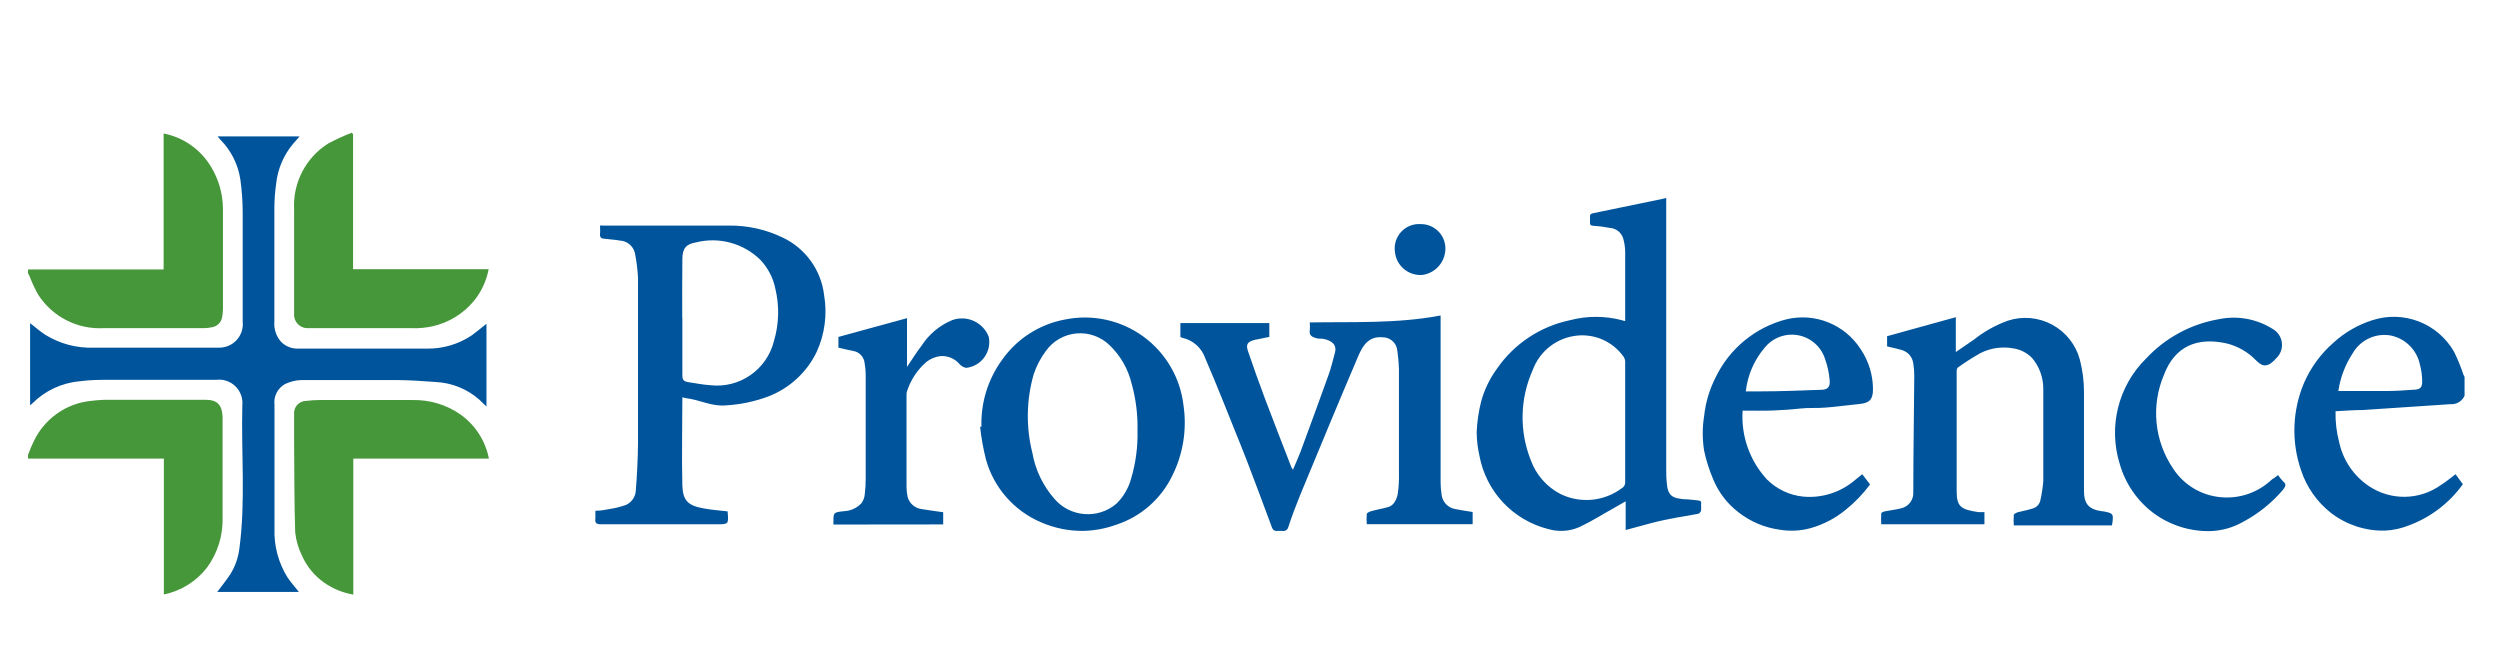
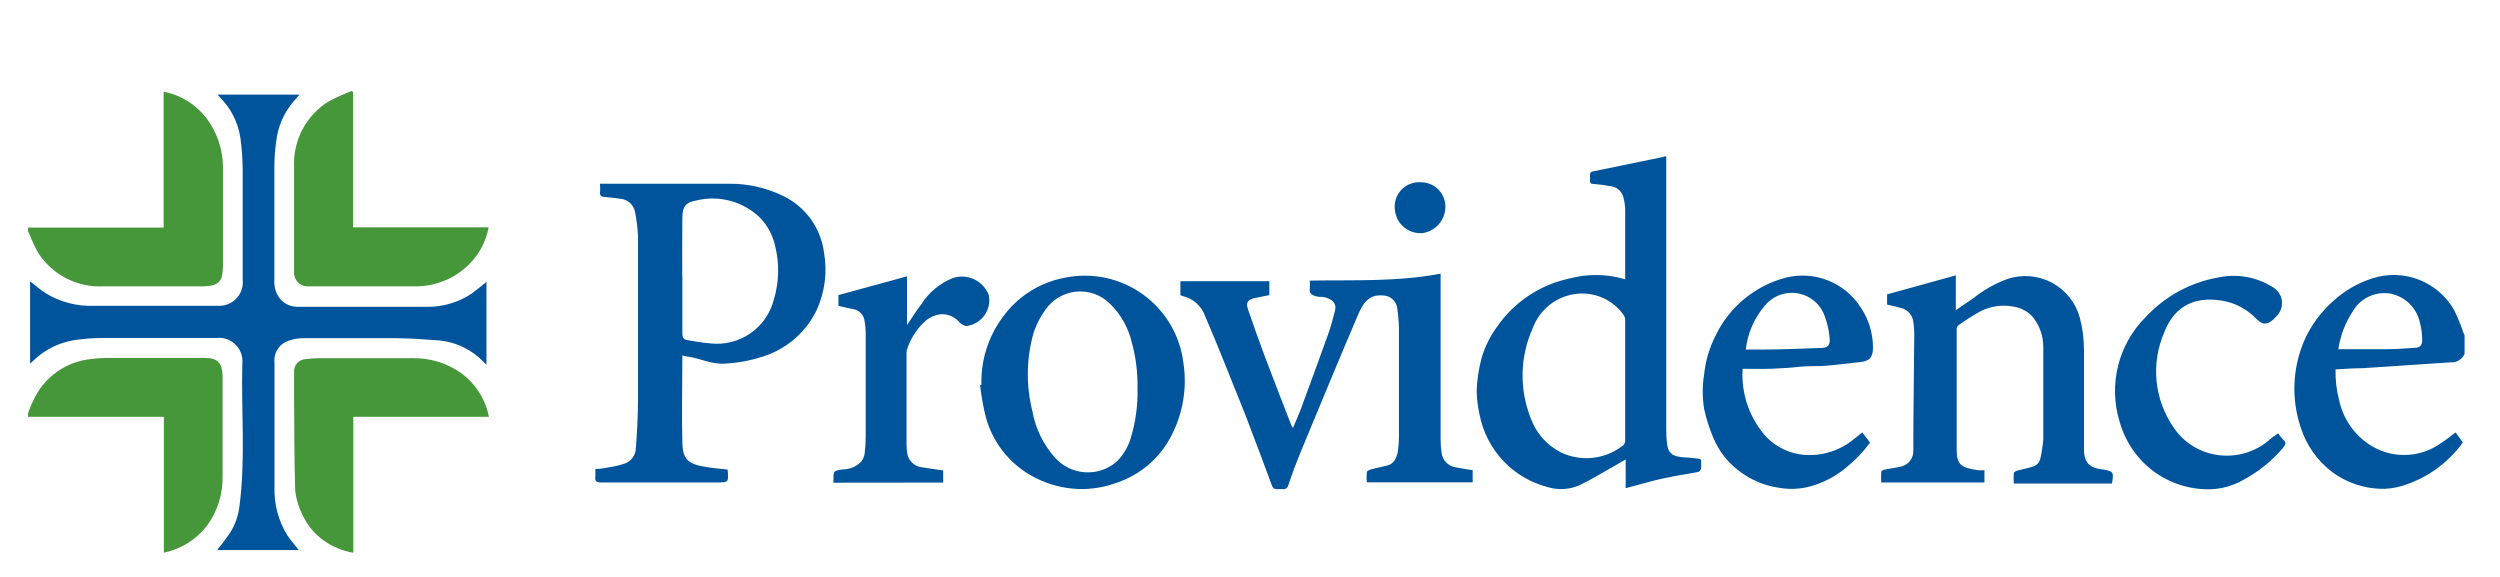
- <svg xmlns="http://www.w3.org/2000/svg" viewBox="-2.301 -7.463 205.21 47.309" width="2500" height="660">
+ <svg xmlns="http://www.w3.org/2000/svg" viewBox="-2.301 -7.463 205.21 47.309" width="100%">
  <path d="M0 11.22h11.13V.06A5.85 5.85 0 0 1 15 2.76a6.72 6.72 0 0 1 1 3.46v8.26a3.81 3.81 0 0 1-.07.67 1 1 0 0 1-.8.81 3.53 3.53 0 0 1-.72.08H6.2a6 6 0 0 1-5.38-2.77 11.67 11.67 0 0 1-.67-1.43L0 11.52zM0 26.44c.14-.34.26-.69.42-1A5.84 5.84 0 0 1 5.26 22a10.75 10.75 0 0 1 1.51-.08h7.8c1 0 1.36.45 1.4 1.42v8.26a6.65 6.65 0 0 1-1.27 4.08 6 6 0 0 1-3.55 2.22V26.75H0z" fill="#46963a" />
  <g fill="#00549c">
    <path d="M200 21.59a1.17 1.17 0 0 1-1.16.69l-7.2.48c-.73 0-1.46.06-2.23.1a9 9 0 0 0 .3 2.55 5.8 5.8 0 0 0 2.43 3.59 5.19 5.19 0 0 0 5.94-.1c.4-.25.77-.56 1.18-.87l.6.82a9.51 9.51 0 0 1-4.4 3.37 6.12 6.12 0 0 1-2 .44 7 7 0 0 1-4.42-1.45 7.4 7.4 0 0 1-2.47-3.53 10 10 0 0 1 .26-7.16 9.31 9.31 0 0 1 2.4-3.28 8.61 8.61 0 0 1 3.16-1.84 5.7 5.7 0 0 1 6.76 2.6 15.58 15.58 0 0 1 .77 1.89 1.09 1.09 0 0 0 .08.15zm-10.36-.39h3.9c.77 0 1.53-.05 2.3-.11.55 0 .71-.22.68-.77a5.33 5.33 0 0 0-.18-1.27 3.08 3.08 0 0 0-2.47-2.42 3 3 0 0 0-3.05 1.47 7.6 7.6 0 0 0-1.18 3.1zM.17 15.63c.43.33.81.67 1.24.95a7.06 7.06 0 0 0 4 1.06h10.26a1.93 1.93 0 0 0 1.95-2.14V6.44a20.67 20.67 0 0 0-.19-2.6A5.9 5.9 0 0 0 15.78.56a2.75 2.75 0 0 1-.22-.26h6.73l-.55.63a6.07 6.07 0 0 0-1.37 3.23 14.83 14.83 0 0 0-.15 2v9.36a2.22 2.22 0 0 0 .54 1.63 1.89 1.89 0 0 0 1.44.57h10.56a6.44 6.44 0 0 0 3.68-1.1c.4-.29.77-.61 1.19-.94v6.79l-.63-.6a5.83 5.83 0 0 0-3.55-1.41c-1-.08-2.11-.15-3.17-.16h-7.84a3.38 3.38 0 0 0-1.33.32 1.71 1.71 0 0 0-.88 1.71v10.19a7.11 7.11 0 0 0 1.08 4c.28.4.6.77.92 1.17h-6.7c.35-.46.73-.93 1.06-1.43a5.14 5.14 0 0 0 .76-2.14c.52-3.9.14-7.82.24-11.73a1.92 1.92 0 0 0-2.14-2.11H6.78c-.84 0-1.69 0-2.53.12a6.27 6.27 0 0 0-3.91 1.83l-.17.14zM131.1 15.46V9.74a4.12 4.12 0 0 0-.17-1.09 1.23 1.23 0 0 0-1.1-.84 9.72 9.72 0 0 0-1.32-.17c-.23 0-.32-.09-.3-.32a2.94 2.94 0 0 0 0-.42c0-.21.08-.26.28-.3l5.58-1.15.4-.1v22.19c0 .41 0 .83.05 1.24.08 1.15.63 1.21 1.38 1.3.36 0 .73.06 1.09.09s.37.1.34.37a3.34 3.34 0 0 1 0 .45c0 .11-.14.27-.24.29-.59.12-1.18.2-1.77.31s-1.35.26-2 .43-1.42.38-2.18.59v-2.36l-.83.48c-1 .55-1.93 1.15-2.95 1.63a3.74 3.74 0 0 1-2.58.17 7.64 7.64 0 0 1-5.64-6 9.27 9.27 0 0 1-.23-1.95 12.36 12.36 0 0 1 .38-2.57 8.26 8.26 0 0 1 1.27-2.62 9.68 9.68 0 0 1 6-4 8.39 8.39 0 0 1 4.28 0 1.1 1.1 0 0 0 .26.07zm0 8.31v-4.92a.76.76 0 0 0-.12-.45 4.16 4.16 0 0 0-3.82-1.75 4.34 4.34 0 0 0-3.65 2.83 9.48 9.48 0 0 0-.16 7.39 5.07 5.07 0 0 0 2.47 2.8 4.85 4.85 0 0 0 5-.49.53.53 0 0 0 .28-.52v-4.89zM53.71 21.71c0 2.48-.06 4.88 0 7.27.05 1.18.43 1.62 1.72 1.85.66.13 1.33.17 2 .25a.1.1 0 0 0 0 .06c.08 1 .08 1-.95 1h-9.43c-.39 0-.54-.1-.48-.49v-.62c.42 0 .84-.08 1.26-.16a6.75 6.75 0 0 0 1.25-.32 1.37 1.37 0 0 0 .81-1.19c.1-1.31.17-2.62.18-3.93V11.91a14.32 14.32 0 0 0-.26-2.06 1.34 1.34 0 0 0-1.23-1c-.42-.08-.85-.09-1.28-.15-.19 0-.38-.09-.35-.37s0-.45 0-.71a1.6 1.6 0 0 1 .29 0h10.27a9.9 9.9 0 0 1 4.47 1 6 6 0 0 1 3.36 4.67 8 8 0 0 1-.61 4.71 7.33 7.33 0 0 1-4 3.66 11.92 11.92 0 0 1-3.45.72c-1.15.1-2.11-.44-3.18-.58a1.81 1.81 0 0 1-.39-.09zm0-6.52v4.74c0 .34.12.48.42.53.61.09 1.22.22 1.84.26a4.82 4.82 0 0 0 5.26-3.63 8.25 8.25 0 0 0 .11-4.3 4.85 4.85 0 0 0-1.23-2.36A5.6 5.6 0 0 0 54.83 9c-.83.14-1.11.5-1.12 1.36-.02 1.64-.01 3.22-.01 4.83zM94.59 16.76v-1.14h7.3v1.14l-1.19.24c-.58.14-.75.36-.57.9.45 1.32.91 2.62 1.4 3.92.71 1.89 1.45 3.77 2.18 5.66l.12.18c.22-.52.44-1 .62-1.47q1.15-3.11 2.27-6.22c.23-.63.39-1.28.56-1.93s-.28-1-1-1.13c-.19 0-.38 0-.58-.06s-.57-.18-.49-.6a3.78 3.78 0 0 0 0-.68c3.59-.06 7.17.11 10.74-.57v13.7a6.58 6.58 0 0 0 .08 1 1.35 1.35 0 0 0 1.13 1.19c.46.1.93.16 1.42.24v1h-8.69a4.58 4.58 0 0 1 0-.83c0-.1.23-.2.37-.24.47-.13 1-.22 1.43-.35s.68-.66.75-1.12a10.08 10.08 0 0 0 .09-1.65v-8.52a13.77 13.77 0 0 0-.16-1.7 1.2 1.2 0 0 0-1.17-.93c-1.17-.11-1.64.7-2 1.52-1.61 3.77-3.18 7.57-4.75 11.36-.36.88-.7 1.78-1 2.69a.42.42 0 0 1-.46.33 2.36 2.36 0 0 0-.46 0c-.24 0-.35-.09-.42-.28-.69-1.84-1.36-3.68-2.07-5.51s-1.35-3.34-2-5c-.46-1.13-.92-2.27-1.41-3.39a2.56 2.56 0 0 0-1.85-1.67.66.66 0 0 1-.19-.08zM160.59 31.14v1h-8.47a6.58 6.58 0 0 1 0-.89c0-.08.21-.16.34-.18.43-.09.87-.13 1.29-.24a1.28 1.28 0 0 0 1-1.33c0-3.19.06-6.37.08-9.56a6.35 6.35 0 0 0-.08-1 1.32 1.32 0 0 0-1-1.12c-.37-.11-.75-.19-1.15-.28v-.84l5.64-1.56V18l1.46-1a9.92 9.92 0 0 1 2.8-1.57 4.63 4.63 0 0 1 5.92 3.19 10.43 10.43 0 0 1 .34 2.71v8.07c0 1.08.41 1.52 1.48 1.67h.08c.87.17.89.19.74 1.16H163a6 6 0 0 1 0-.85c0-.1.21-.19.34-.23.41-.11.82-.18 1.22-.31a.89.89 0 0 0 .63-.71 11.54 11.54 0 0 0 .23-1.53v-7.61a3.88 3.88 0 0 0-.91-2.49 2.68 2.68 0 0 0-1.5-.79 4.25 4.25 0 0 0-2.77.39 19.54 19.54 0 0 0-1.83 1.17.42.42 0 0 0-.1.3v9.85c0 1.27.34 1.51 1.79 1.72zM78.26 24.13a8.86 8.86 0 0 1 1.68-5.47 8.12 8.12 0 0 1 5.18-3.33 8.15 8.15 0 0 1 9.73 7.08 9.73 9.73 0 0 1-.94 5.77 7.8 7.8 0 0 1-4.6 4 8.51 8.51 0 0 1-2.63.5 8.42 8.42 0 0 1-3.52-.7 7.9 7.9 0 0 1-4.53-5.16 19.76 19.76 0 0 1-.48-2.68zm12.81.32a13.22 13.22 0 0 0-.47-3.81 6.48 6.48 0 0 0-1.83-3.21 3.46 3.46 0 0 0-5.22.48 6.85 6.85 0 0 0-1 1.91 12.42 12.42 0 0 0-.11 6.46 7.77 7.77 0 0 0 1.81 3.77 3.62 3.62 0 0 0 5.09.4 4.59 4.59 0 0 0 1.22-2.11 12.78 12.78 0 0 0 .51-3.89z" />
  </g>
  <path d="M26.7 37.91a5.91 5.91 0 0 1-2.42-1 5.37 5.37 0 0 1-1.79-2.19 5.8 5.8 0 0 1-.56-1.91c-.08-2.54-.07-5.09-.09-7.63V23.1a1 1 0 0 1 1-1.09 9.26 9.26 0 0 1 1.05-.07h7.69a6.61 6.61 0 0 1 3.95 1.21 5.8 5.8 0 0 1 2.3 3.6H26.7zM26.68.11V11.2h11.13a5.83 5.83 0 0 1-1.2 2.59 6.15 6.15 0 0 1-3.42 2.1 6.5 6.5 0 0 1-1.65.15h-8.52a1.11 1.11 0 0 1-1.18-1.19v-8.6A6 6 0 0 1 24.63.89 16.25 16.25 0 0 1 26.57 0z" fill="#46963a" />
  <path d="M140.74 22.81a7.58 7.58 0 0 0 2 5.65 4.91 4.91 0 0 0 3 1.41 5.72 5.72 0 0 0 4.15-1.3l.67-.54.64.84a11.22 11.22 0 0 1-2 2.08 7.93 7.93 0 0 1-2.86 1.5 5.89 5.89 0 0 1-2.58.13 7 7 0 0 1-3.34-1.41 6.52 6.52 0 0 1-2.11-2.76 12.64 12.64 0 0 1-.73-2.31 9 9 0 0 1 0-2.84 9.09 9.09 0 0 1 .94-3.17 8.9 8.9 0 0 1 5.79-4.77 5.67 5.67 0 0 1 6.13 2.46 5.87 5.87 0 0 1 1 3.28c0 .85-.29 1.13-1.14 1.21s-1.83.22-2.75.29c-.7.06-1.4 0-2.1.08s-1.49.13-2.23.16-1.65.01-2.48.01zm.24-1.58h1.18c1.66 0 3.33-.07 5-.13.59 0 .79-.25.72-.83a6.7 6.7 0 0 0-.38-1.72 2.86 2.86 0 0 0-4.93-.93 6.67 6.67 0 0 0-1.57 3.61zM184.69 28.1a3.28 3.28 0 0 0 .42.52c.31.25.17.43 0 .67a11.24 11.24 0 0 1-3.29 2.65 5.78 5.78 0 0 1-2.73.76 7.58 7.58 0 0 1-4.65-1.5 7.66 7.66 0 0 1-2.74-4 8.57 8.57 0 0 1 2.16-8.67 10.62 10.62 0 0 1 5.94-3.22 6 6 0 0 1 4.41.77 1.51 1.51 0 0 1 .28 2.48 1.91 1.91 0 0 1-.48.42c-.42.22-.68.14-1.13-.3a5 5 0 0 0-2.42-1.39c-2.41-.53-4.24.23-5.13 2.57a8.07 8.07 0 0 0 .75 7.71 5.21 5.21 0 0 0 3.85 2.34 5.33 5.33 0 0 0 4.2-1.4 1.65 1.65 0 0 1 .27-.19zM66.11 32.16c0-1-.06-1 .91-1.1a2.07 2.07 0 0 0 1.39-.65 1.43 1.43 0 0 0 .27-.71 10.54 10.54 0 0 0 .08-1.38v-8.26a6.37 6.37 0 0 0-.09-1.15 1.12 1.12 0 0 0-.94-1c-.39-.07-.78-.17-1.21-.27v-.88l5.63-1.54v4c.42-.61.77-1.19 1.18-1.72a5.52 5.52 0 0 1 2.53-2.12 2.36 2.36 0 0 1 3 1.37A2.13 2.13 0 0 1 77 19.3a1 1 0 0 1-.55-.32 1.86 1.86 0 0 0-1.61-.64 2.4 2.4 0 0 0-1.11.48 5.4 5.4 0 0 0-1.55 2.31.89.89 0 0 0-.07.36v7.54a4.21 4.21 0 0 0 .09.87 1.38 1.38 0 0 0 1.21 1c.56.1 1.13.16 1.71.25v1zM114.34 7.5a2 2 0 0 1 2 2.11 2.19 2.19 0 0 1-1.87 2.06 2.1 2.1 0 0 1-2.27-1.89 2 2 0 0 1 2.14-2.28z" fill="#00549c" />
</svg>
